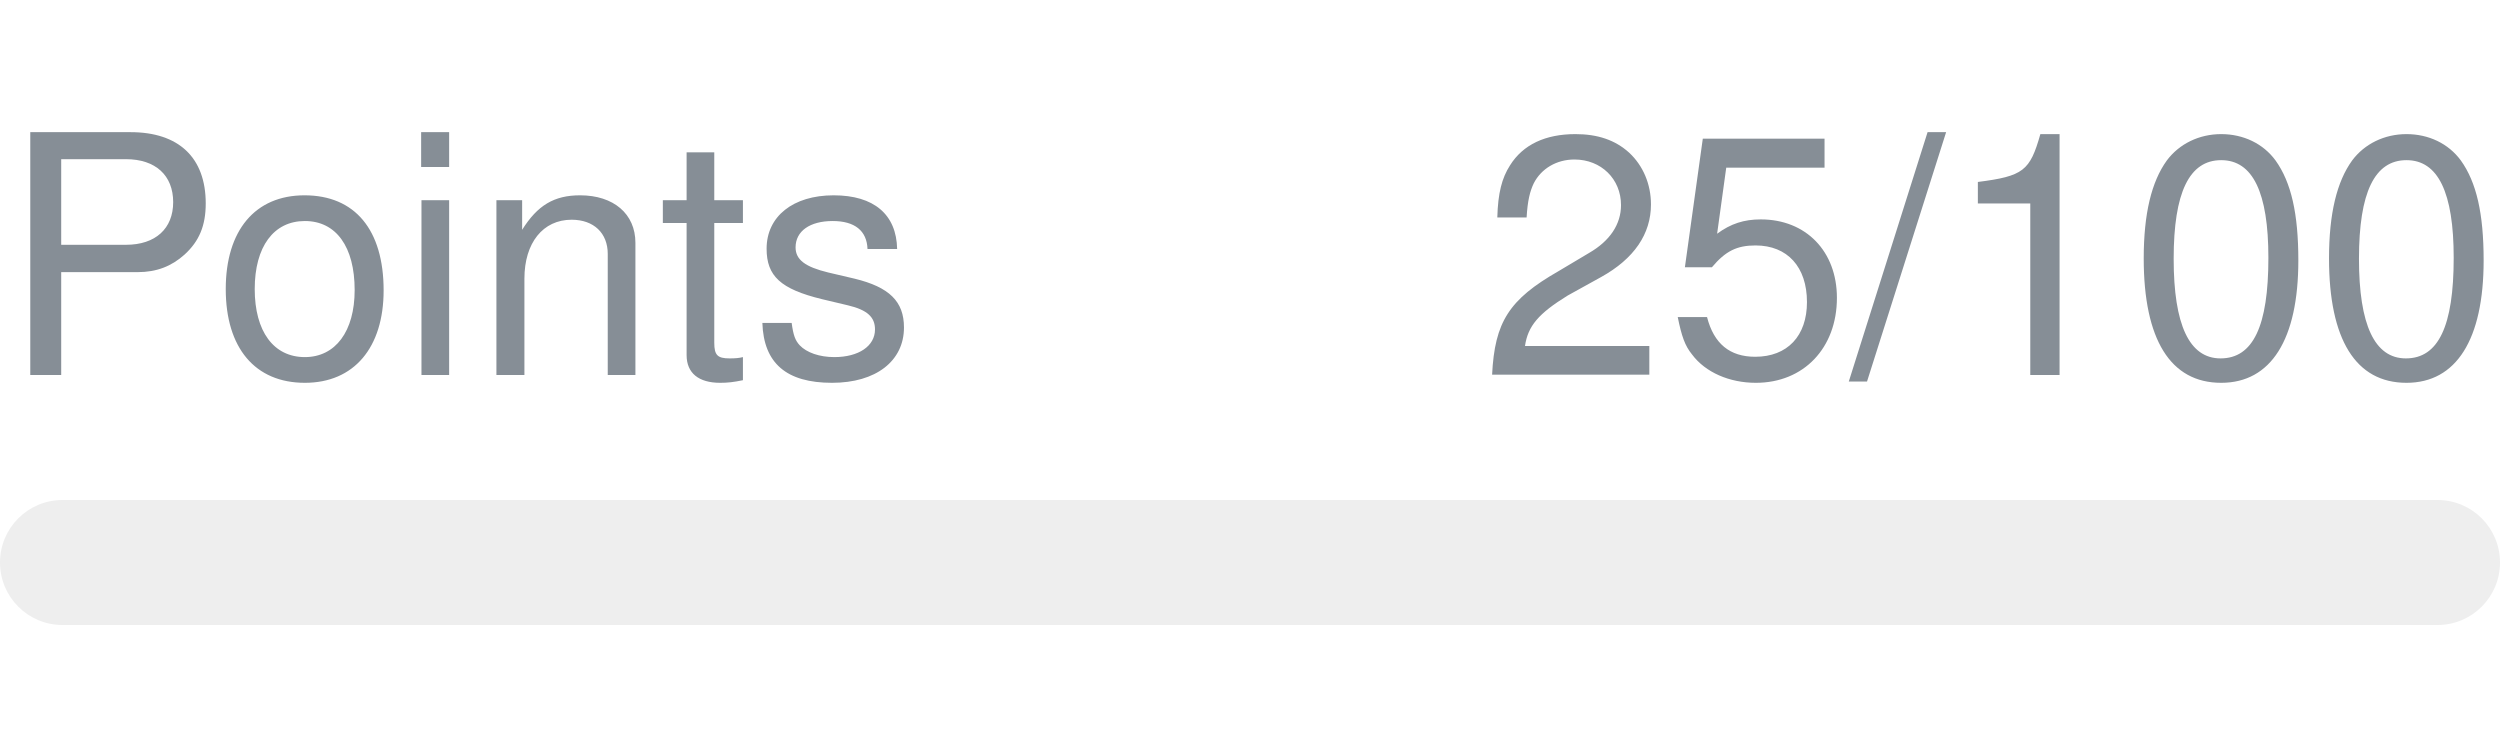
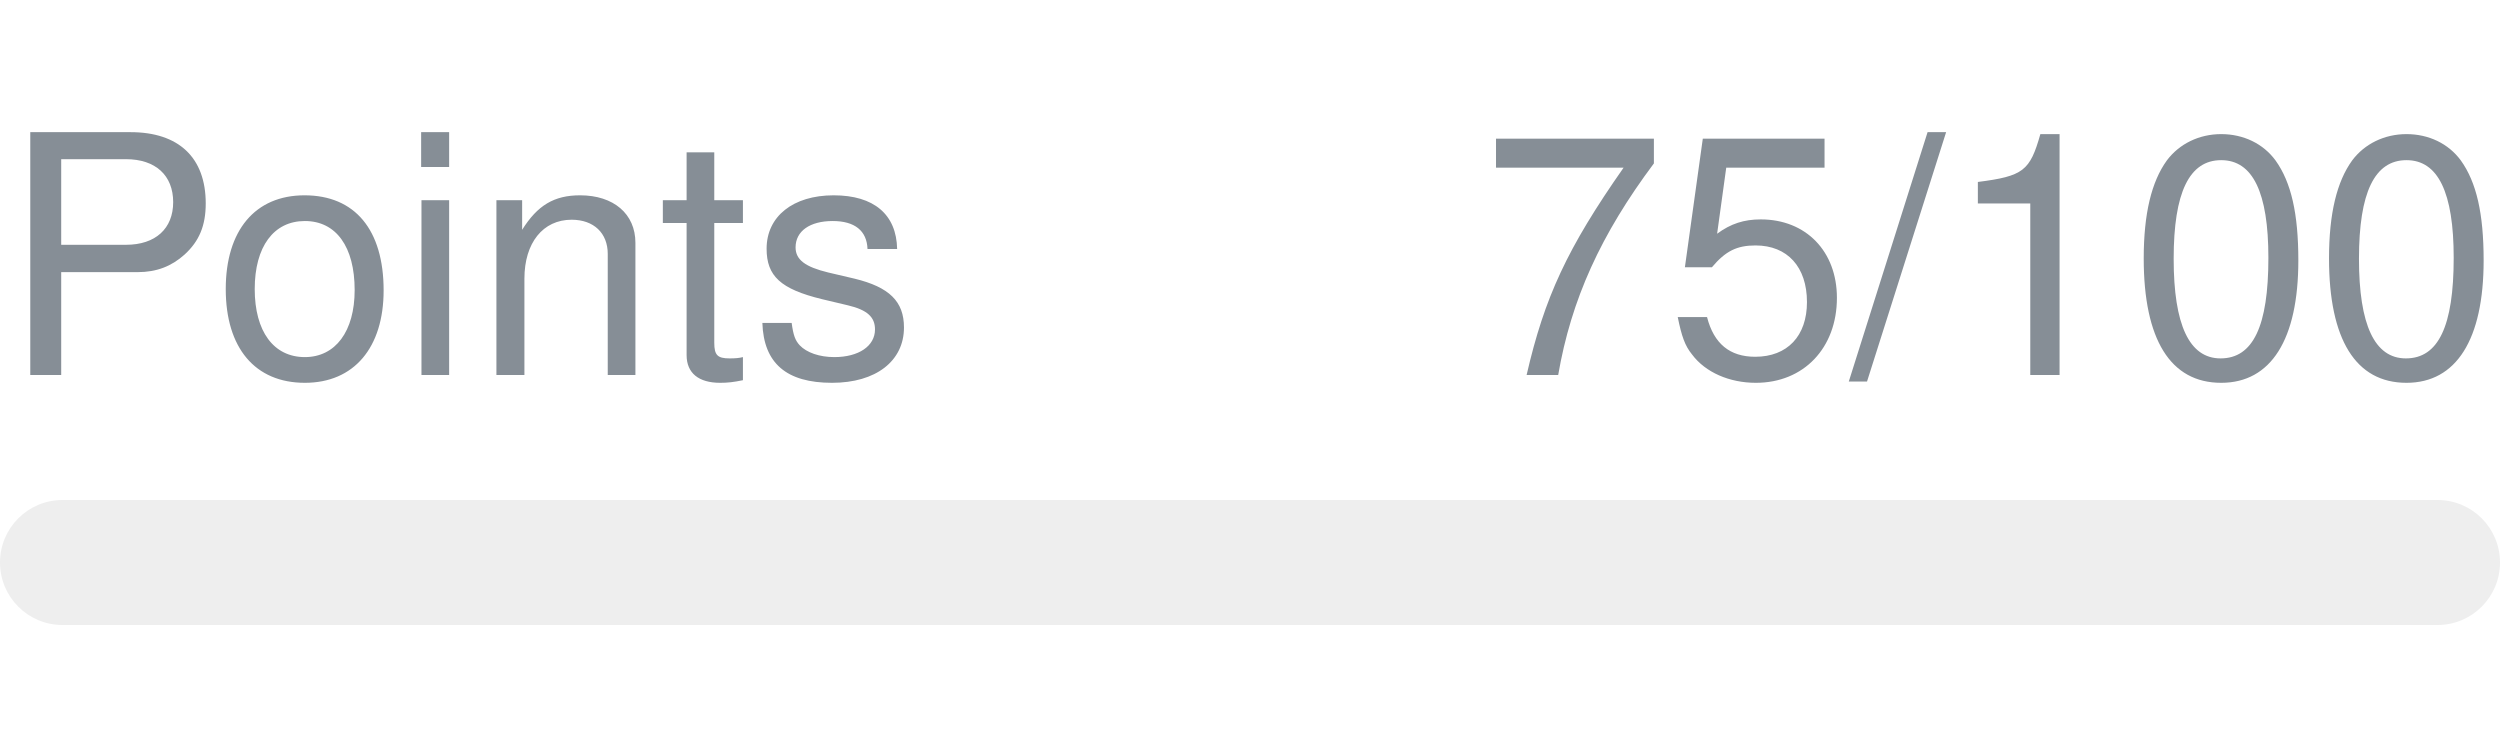
- <svg xmlns="http://www.w3.org/2000/svg" width="120px" height="36px" role="img" aria-label="Points: 25/100">
+ <svg xmlns="http://www.w3.org/2000/svg" width="120px" height="36px" role="img" aria-label="Points: 75/100">
  <svg y="6px" height="16px" font-size="16px" font-family="-apple-system, BlinkMacSystemFont, Segoe UI, Helvetica, Arial, sans-serif, Apple Color Emoji, Segoe UI Emoji" fill="#868E96">
    <text x="0" y="12">Points</text>
-     <text x="120" y="12" text-anchor="end">25/100</text>
+     <text x="120" y="12" text-anchor="end">75/100</text>
  </svg>
  <svg y="24" width="120px" height="6px">
    <rect rx="3" width="100%" height="100%" fill="#EEEEEE" />
    <rect rx="3" width="0%" height="100%" fill="#0170F0" transform="">
-       <animate attributeName="width" begin="0.5s" dur="600ms" from="0%" to="25%" repeatCount="1" fill="freeze" calcMode="spline" keyTimes="0; 1" keySplines="0.3, 0.61, 0.355, 1" />
+       <animate attributeName="width" begin="0.5s" dur="600ms" from="0%" to="75%" repeatCount="1" fill="freeze" calcMode="spline" keyTimes="0; 1" keySplines="0.3, 0.61, 0.355, 1" />
    </rect>
  </svg>
</svg>
